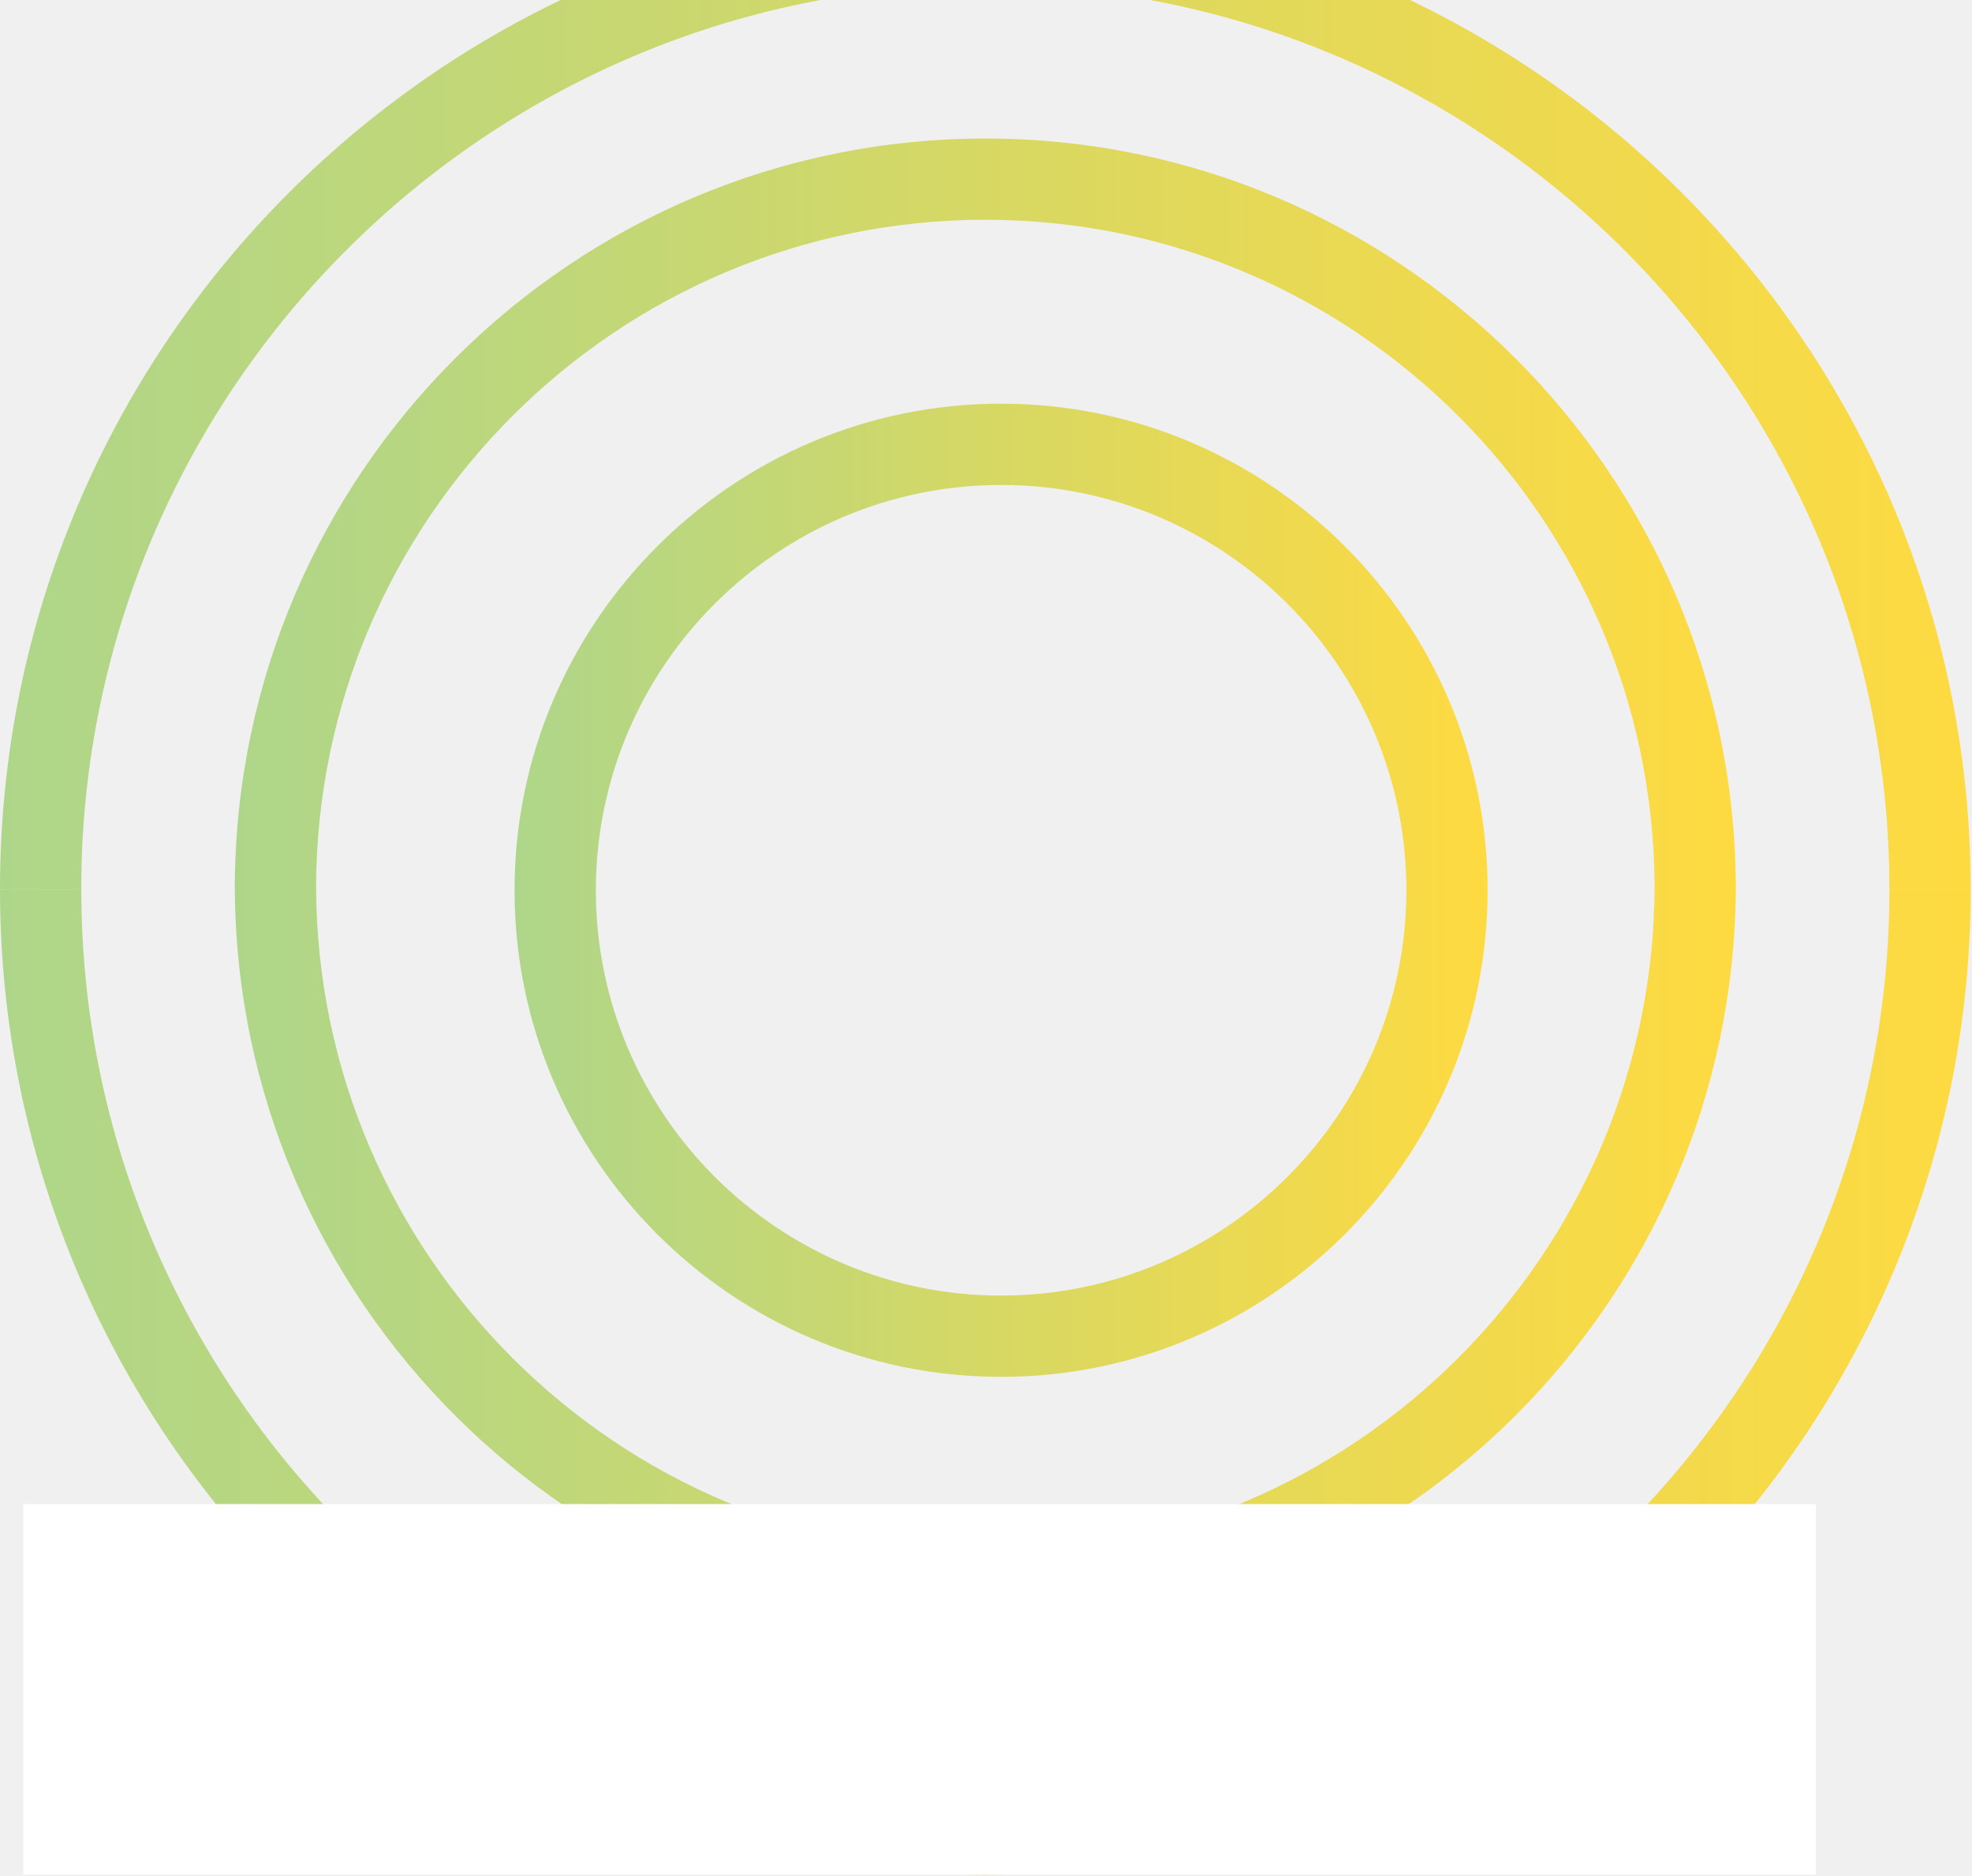
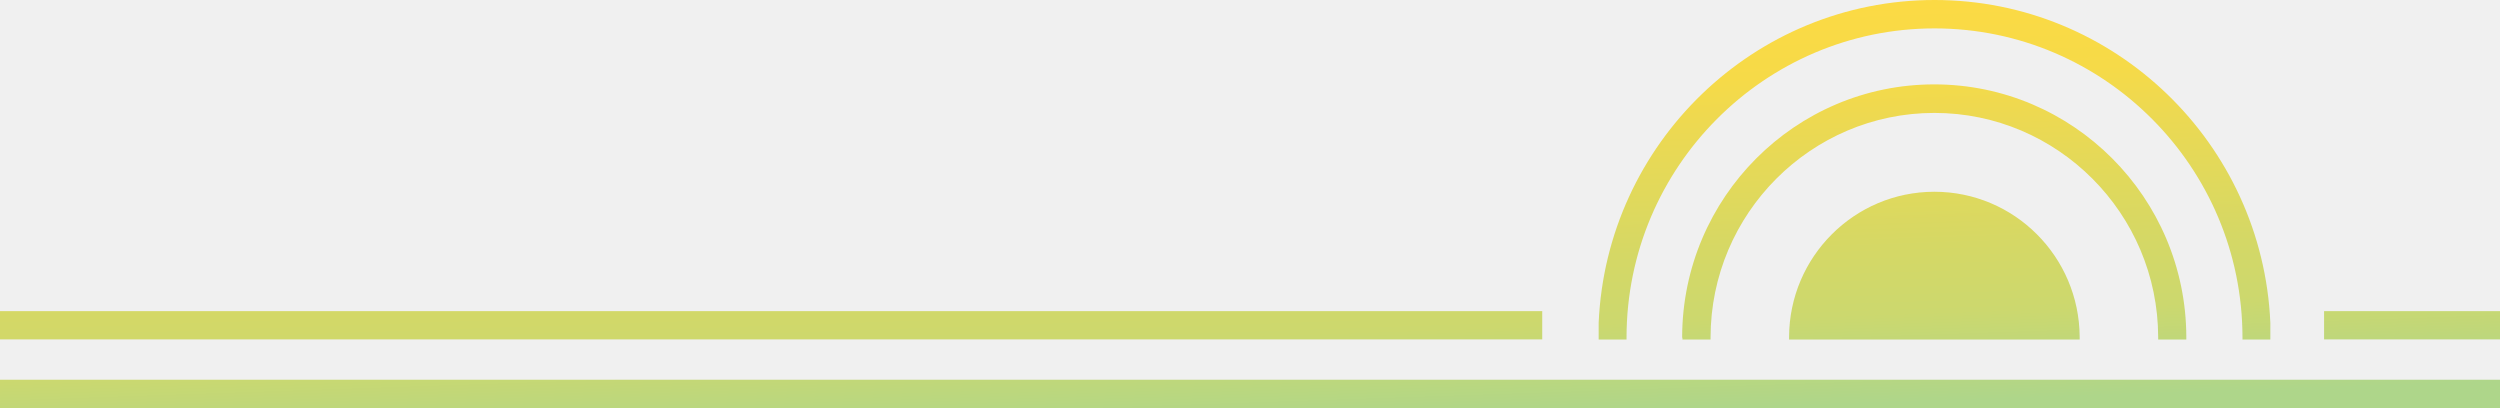
- <svg xmlns="http://www.w3.org/2000/svg" width="594" height="565" viewBox="0 0 594 565" fill="none">
-   <g clip-path="url(#clip0_3019_3759)">
-     <path d="M522.87 267.8C522.87 267.57 522.87 267.35 522.87 267.12C522.87 266.9 522.87 266.69 522.87 266.47H522.85C522.13 142.42 421.01 41.72 296.79 41.72C172.57 41.72 71.45 142.42 70.73 266.47H70.71C70.71 266.7 70.71 266.92 70.71 267.14C70.71 267.36 70.71 267.57 70.71 267.79H70.73C71.45 391.84 172.57 492.54 296.79 492.54C421.01 492.54 522.13 391.84 522.85 267.79H522.87V267.8ZM296.8 468.07C185.86 468.07 95.57 378 95.21 267.14C95.56 156.28 185.86 66.19 296.8 66.19C407.74 66.19 498.03 156.26 498.39 267.12C498.04 377.98 407.74 468.07 296.8 468.07Z" fill="url(#paint0_linear_3019_3759)" />
-     <path d="M296.8 540.12C146.64 540.12 24.48 417.96 24.48 267.8H0C0 431.45 133.14 564.6 296.8 564.6C460.45 564.6 593.6 431.46 593.6 267.8H569.13C569.13 417.96 446.97 540.12 296.81 540.12H296.8Z" fill="url(#paint1_linear_3019_3759)" />
-     <path d="M296.8 -4.53C446.96 -4.53 569.12 117.63 569.12 267.79H593.59C593.59 104.14 460.45 -29 296.8 -29C133.14 -29 0 104.14 0 267.8H24.47C24.47 117.64 146.64 -4.53 296.8 -4.53Z" fill="url(#paint2_linear_3019_3759)" />
-     <path d="M448.09 268.13C448.09 187.32 382.35 121.58 301.54 121.58C220.73 121.58 154.99 187.32 154.99 268.13C154.99 348.94 220.73 414.68 301.54 414.68C382.35 414.68 448.09 348.94 448.09 268.13ZM301.55 390.2C234.24 390.2 179.48 335.44 179.48 268.13C179.48 200.82 234.24 146.06 301.55 146.06C368.86 146.06 423.62 200.82 423.62 268.13C423.62 335.44 368.86 390.2 301.55 390.2Z" fill="url(#paint3_linear_3019_3759)" />
-     <rect x="7" y="453" width="540" height="152" fill="white" />
-   </g>
+ <svg xmlns="http://www.w3.org/2000/svg" width="1440" height="235" viewBox="0 0 1440 235" fill="none">
+   <path d="M1648 179.229V195.509H1338.67V179.229H1648ZM-21 235H1648V218.721H-21V235ZM1030.51 194.496C1030.51 194.496 1030.51 195.197 1030.51 195.587H1197.89C1197.89 195.587 1197.89 194.886 1197.89 194.496C1197.89 194.496 1197.89 194.34 1197.89 194.263V194.107C1197.66 147.839 1160.27 110.451 1114.2 110.451C1068.12 110.451 1030.66 147.917 1030.51 194.107C1030.51 194.107 1030.51 194.263 1030.51 194.34V194.496ZM888.329 179.229H-21V195.509H888.329V179.229ZM969.074 194.496C969.074 194.496 969.074 195.197 969.074 195.587H985.285C985.285 195.197 985.285 194.73 985.285 194.34C985.363 122.991 1043.23 65.04 1114.2 65.04C1185.17 65.04 1243.03 122.991 1243.11 194.34C1243.11 194.73 1243.11 195.197 1243.11 195.587H1259.32C1259.32 195.587 1259.32 194.886 1259.32 194.496C1259.32 194.496 1259.32 194.34 1259.32 194.263C1259.32 194.185 1259.32 194.107 1259.32 194.029C1259.09 113.8 1194.09 48.605 1114.12 48.605C1034.15 48.605 969.152 113.8 968.919 194.029C968.919 194.029 968.919 194.185 968.919 194.263C968.919 194.263 968.919 194.418 968.919 194.496H969.074ZM936.885 195.587C936.885 195.197 936.885 194.73 936.885 194.34C936.962 96.197 1016.54 16.357 1114.28 16.357C1212.01 16.357 1291.59 96.197 1291.67 194.34C1291.67 194.73 1291.67 195.197 1291.67 195.587H1307.72V185.928C1303.22 82.643 1218.21 0 1114.28 0C1010.34 0 925.327 82.643 920.829 185.928V195.587H936.885Z" fill="url(#paint0_linear_1337_1926)" />
  <defs>
-     <linearGradient id="paint0_linear_3019_3759" x1="70.72" y1="267.13" x2="522.87" y2="267.13" gradientUnits="userSpaceOnUse">
+     <linearGradient id="paint0_linear_1337_1926" x1="1119.5" y1="311.5" x2="1108.5" y2="-10" gradientUnits="userSpaceOnUse">
      <stop stop-color="#AED68A" />
-       <stop offset="0.49" stop-color="#D6D864" />
-       <stop offset="1" stop-color="#FEDA41" />
+       <stop offset="0.25" stop-color="#AED68A" />
+       <stop offset="0.41" stop-color="#CCD86E" />
+       <stop offset="0.53" stop-color="#D5D865" />
+       <stop offset="0.64" stop-color="#E1D95B" />
+       <stop offset="0.75" stop-color="#ECD952" />
+       <stop offset="0.84" stop-color="#F6DA48" />
+       <stop offset="1" stop-color="#FDDA43" />
    </linearGradient>
-     <linearGradient id="paint1_linear_3019_3759" x1="0" y1="416.19" x2="593.59" y2="416.19" gradientUnits="userSpaceOnUse">
-       <stop stop-color="#AED68A" />
-       <stop offset="0.49" stop-color="#D6D864" />
-       <stop offset="1" stop-color="#FEDA41" />
-     </linearGradient>
-     <linearGradient id="paint2_linear_3019_3759" x1="0" y1="119.4" x2="593.59" y2="119.4" gradientUnits="userSpaceOnUse">
-       <stop stop-color="#AED68A" />
-       <stop offset="0.49" stop-color="#D6D864" />
-       <stop offset="1" stop-color="#FEDA41" />
-     </linearGradient>
-     <linearGradient id="paint3_linear_3019_3759" x1="155" y1="268.13" x2="448.09" y2="268.13" gradientUnits="userSpaceOnUse">
-       <stop stop-color="#AED68A" />
-       <stop offset="0.49" stop-color="#D6D864" />
-       <stop offset="1" stop-color="#FEDA41" />
-     </linearGradient>
-     <clipPath id="clip0_3019_3759">
-       <rect width="593.59" height="593.59" fill="white" transform="translate(0 -29)" />
-     </clipPath>
  </defs>
</svg>
